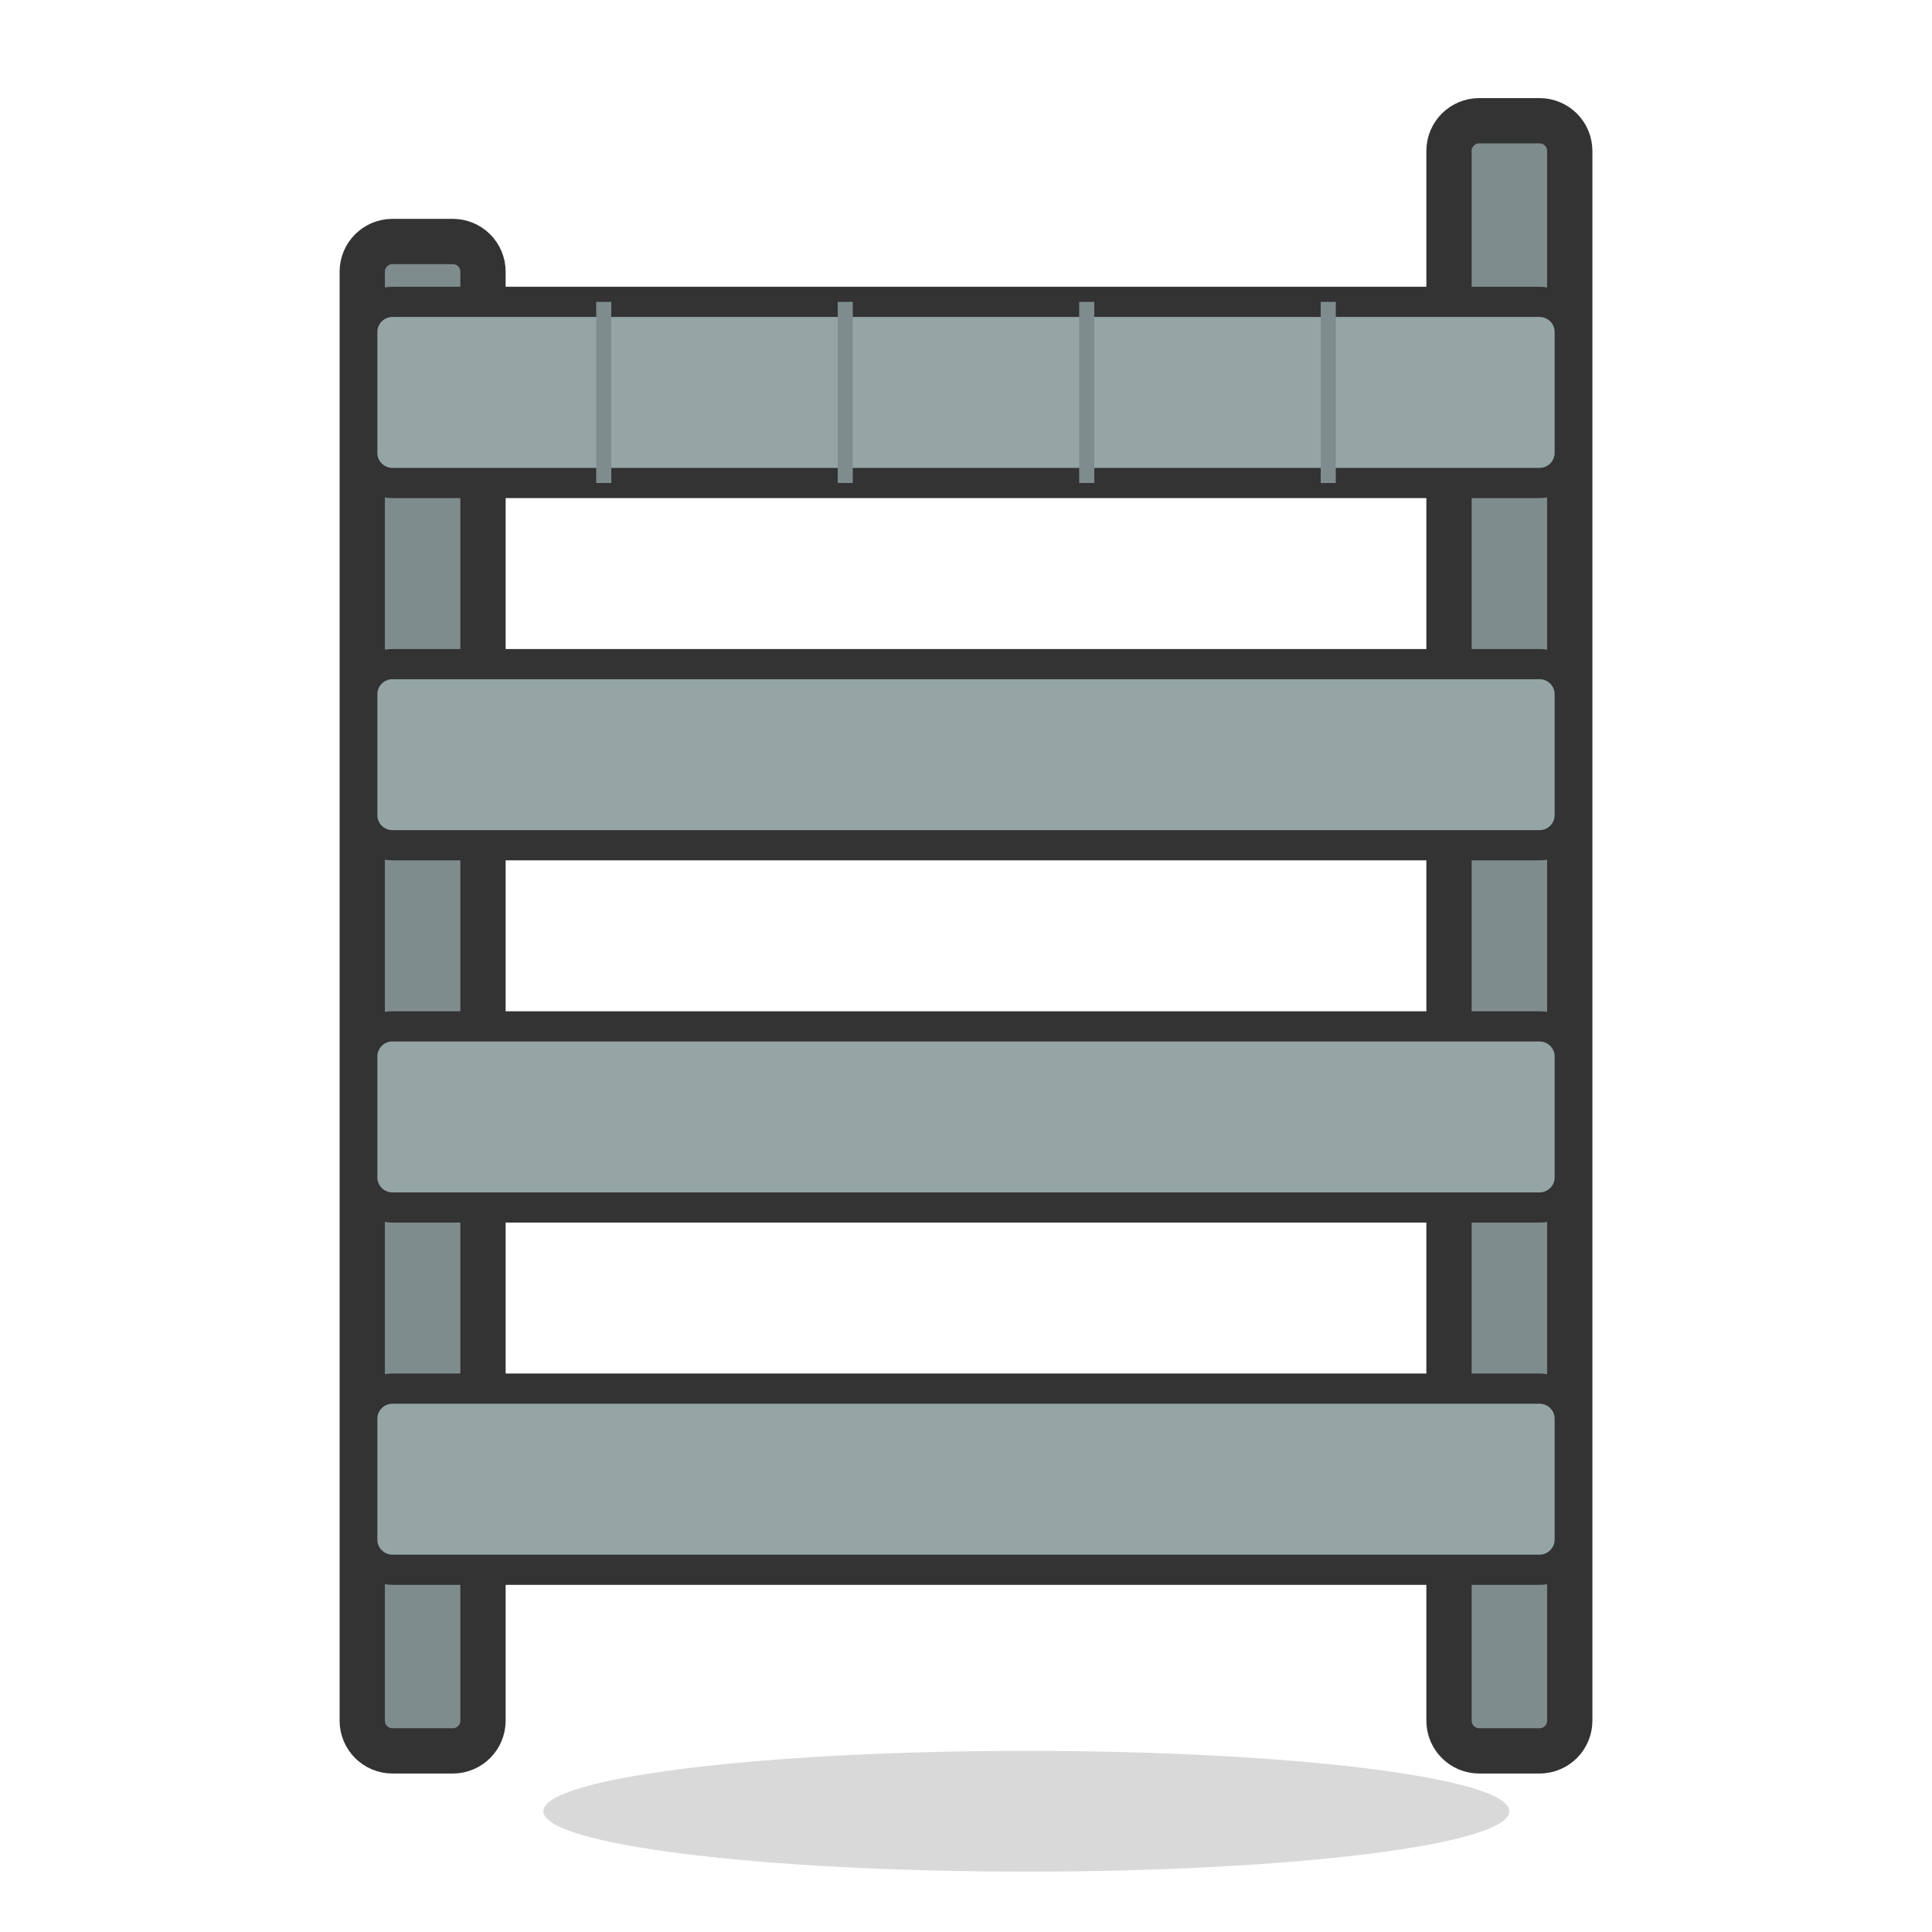
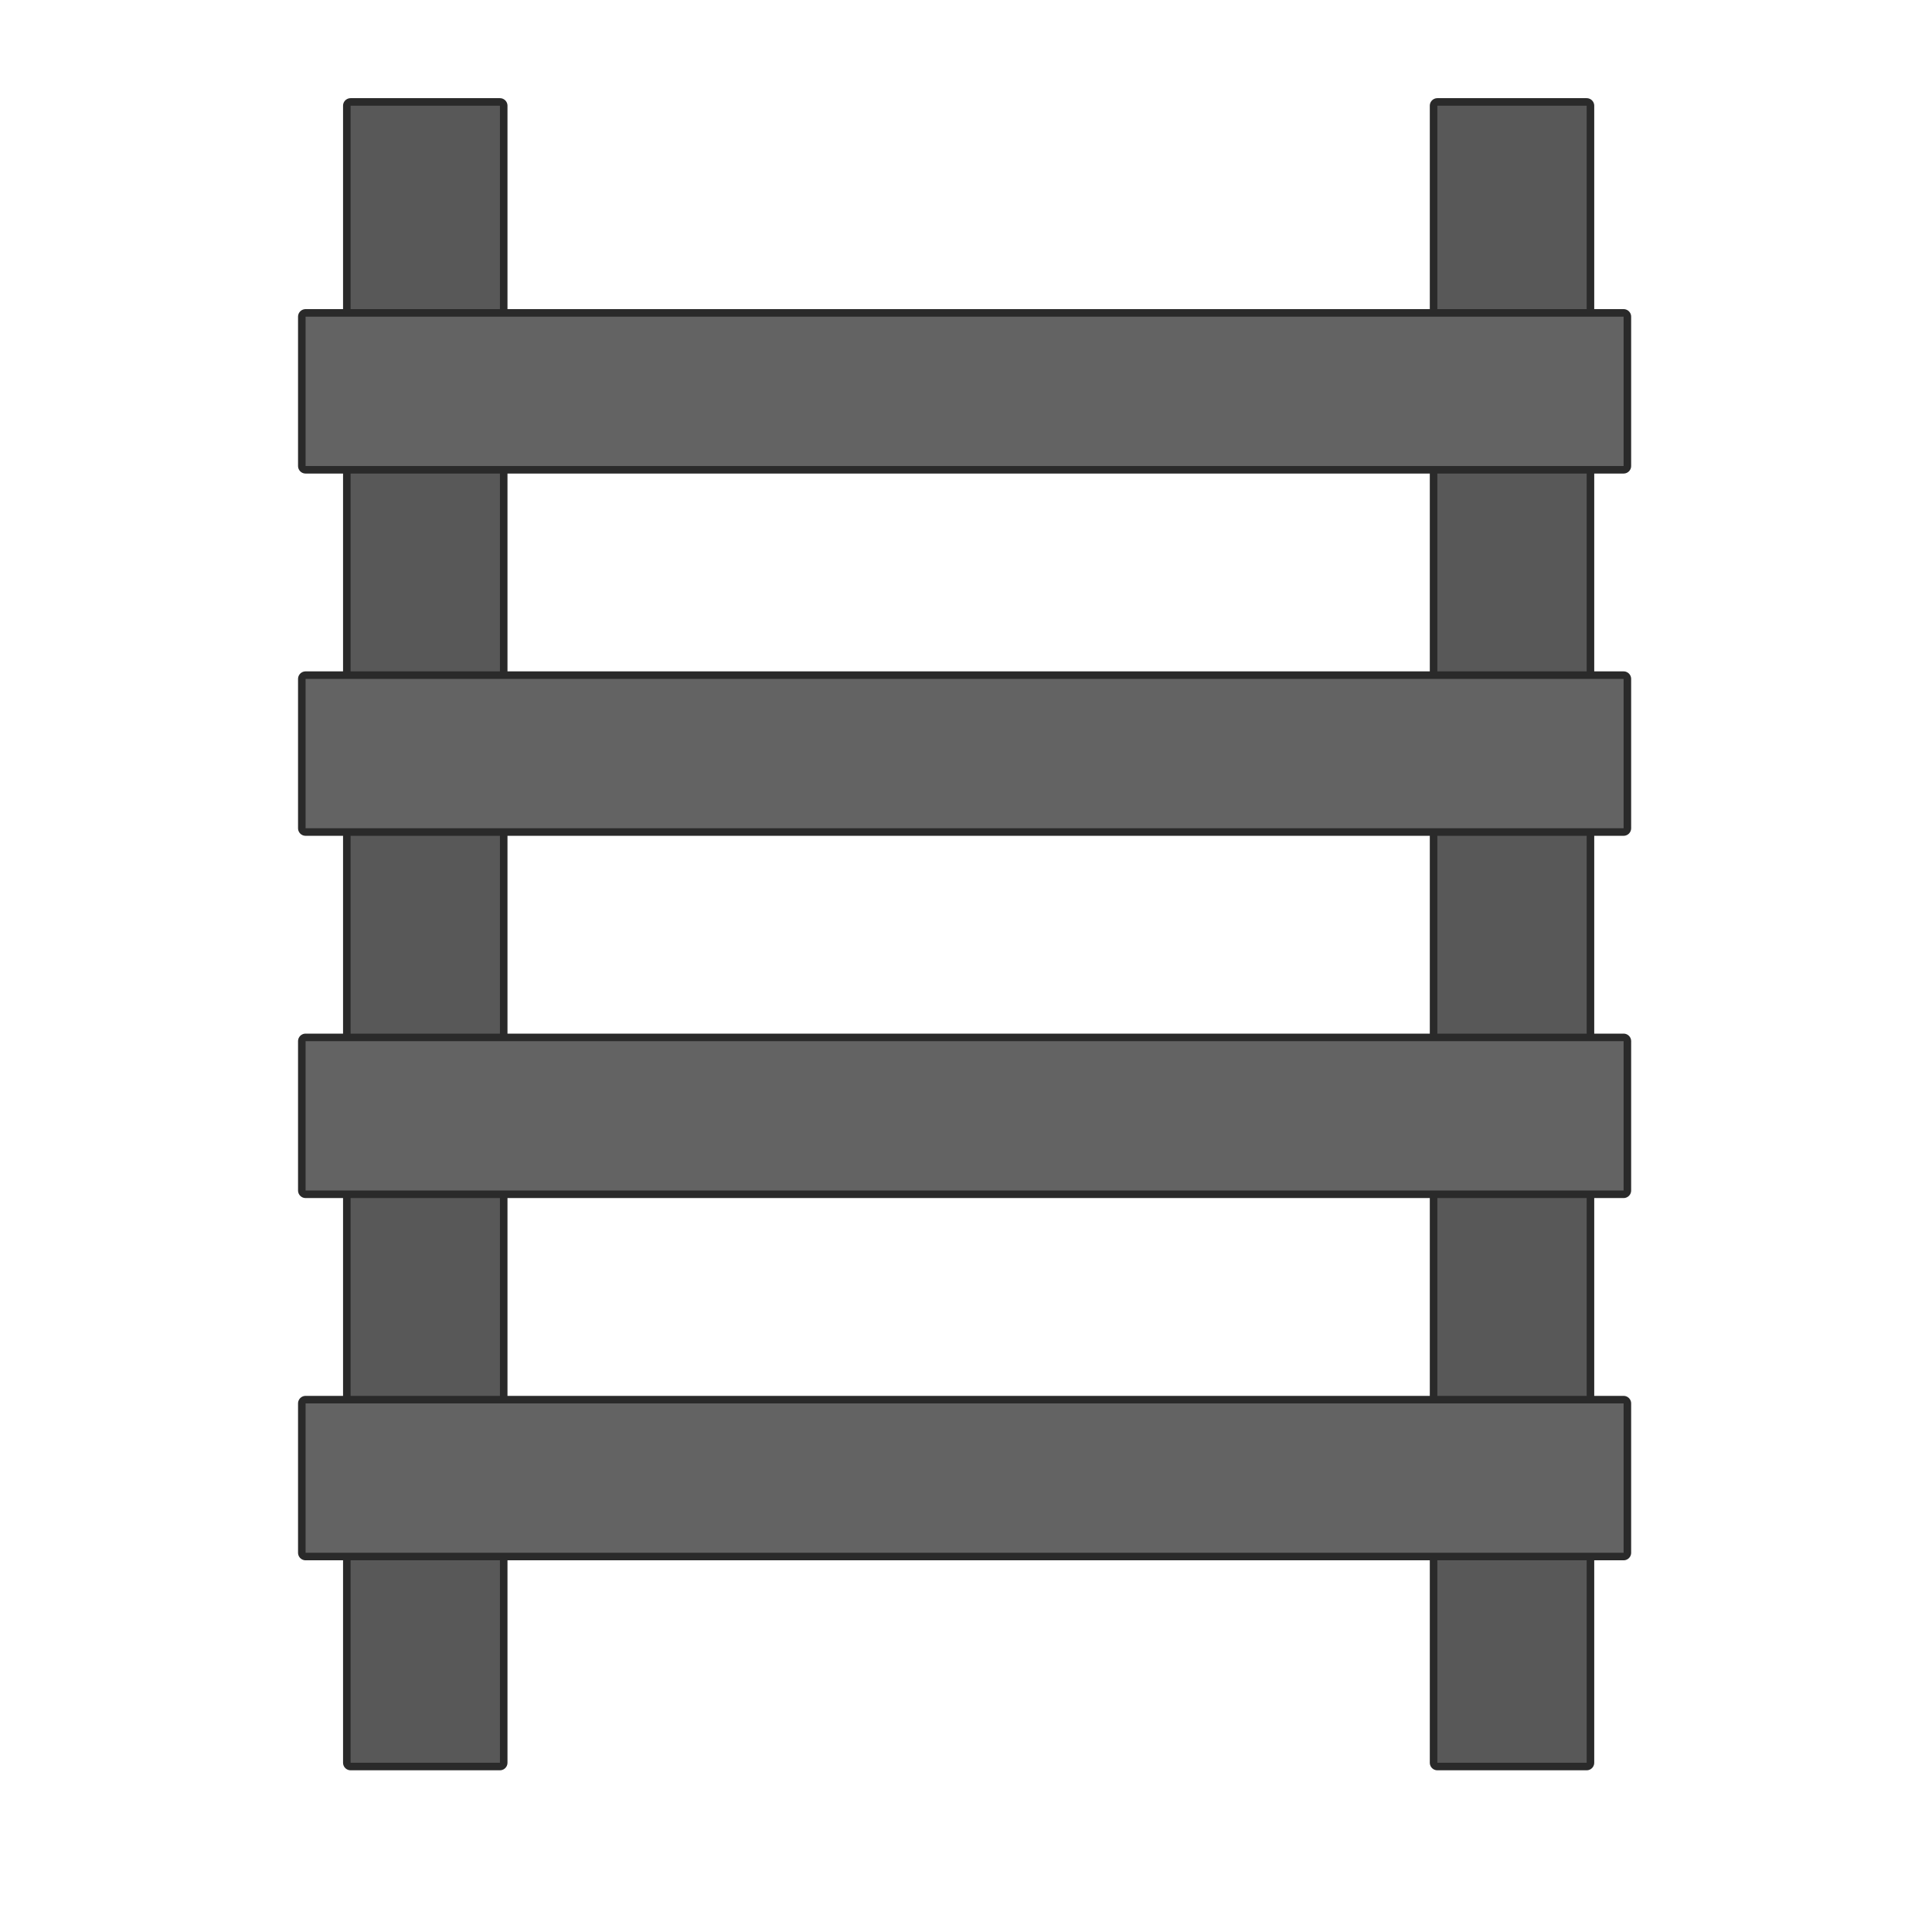
- <svg xmlns="http://www.w3.org/2000/svg" viewBox="0 0 64 64" width="64" height="64">
-   <ellipse cx="34" cy="60" rx="16" ry="2" fill="#000" opacity="0.15" />
-   <rect x="12" y="8" width="4" height="50" rx="1" fill="#7f8c8d" stroke="#333" stroke-width="1.5" />
-   <rect x="48" y="4" width="4" height="54" rx="1" fill="#7f8c8d" stroke="#333" stroke-width="1.5" />
-   <rect x="12" y="10" width="40" height="6" rx="1" fill="#95a5a6" stroke="#333" stroke-width="1" />
-   <rect x="12" y="22" width="40" height="6" rx="1" fill="#95a5a6" stroke="#333" stroke-width="1" />
-   <rect x="12" y="34" width="40" height="6" rx="1" fill="#95a5a6" stroke="#333" stroke-width="1" />
-   <rect x="12" y="46" width="40" height="6" rx="1" fill="#95a5a6" stroke="#333" stroke-width="1" />
-   <line x1="20" y1="10" x2="20" y2="16" stroke="#7f8c8d" stroke-width="0.5" />
-   <line x1="28" y1="10" x2="28" y2="16" stroke="#7f8c8d" stroke-width="0.5" />
-   <line x1="36" y1="10" x2="36" y2="16" stroke="#7f8c8d" stroke-width="0.5" />
-   <line x1="44" y1="10" x2="44" y2="16" stroke="#7f8c8d" stroke-width="0.5" />
+ <svg xmlns="http://www.w3.org/2000/svg" viewBox="0 0 64 64" width="64" height="64" version="1.1" id="svg9">
+   <defs id="defs9" />
+   <g id="layer15">
+     <rect style="display:inline;fill:#585858;fill-opacity:1;stroke:#2a2a2a;stroke-width:0.5;stroke-linecap:round;stroke-linejoin:round;paint-order:stroke fill markers" id="rect8" width="4.947" height="54.891" x="47.614" y="3.502" ry="1.139" rx="0" />
+     <rect style="display:inline;fill:#585858;fill-opacity:1;stroke:#2a2a2a;stroke-width:0.5;stroke-linecap:round;stroke-linejoin:round;paint-order:stroke fill markers" id="rect9" width="4.947" height="54.891" x="11.614" y="3.502" ry="1.139" rx="0" />
+     <rect style="display:inline;fill:#636363;fill-opacity:1;stroke:#2a2a2a;stroke-width:0.5;stroke-linecap:round;stroke-linejoin:round;paint-order:stroke fill markers" id="rect10" width="4.947" height="43.661" x="10.49" y="-53.784" ry="1.139" rx="0" transform="rotate(90)" />
+     <rect style="display:inline;fill:#636363;fill-opacity:1;stroke:#2a2a2a;stroke-width:0.5;stroke-linecap:round;stroke-linejoin:round;paint-order:stroke fill markers" id="rect11" width="4.947" height="43.661" x="22.49" y="-53.784" ry="1.139" rx="0" transform="rotate(90)" />
+     <rect style="display:inline;fill:#636363;fill-opacity:1;stroke:#2a2a2a;stroke-width:0.5;stroke-linecap:round;stroke-linejoin:round;paint-order:stroke fill markers" id="rect12" width="4.947" height="43.661" x="34.49" y="-53.784" ry="1.139" rx="0" transform="rotate(90)" />
+     <rect style="display:inline;fill:#636363;fill-opacity:1;stroke:#2a2a2a;stroke-width:0.5;stroke-linecap:round;stroke-linejoin:round;paint-order:stroke fill markers" id="rect13" width="4.947" height="43.661" x="46.49" y="-53.784" ry="1.139" rx="0" transform="rotate(90)" />
+   </g>
</svg>
